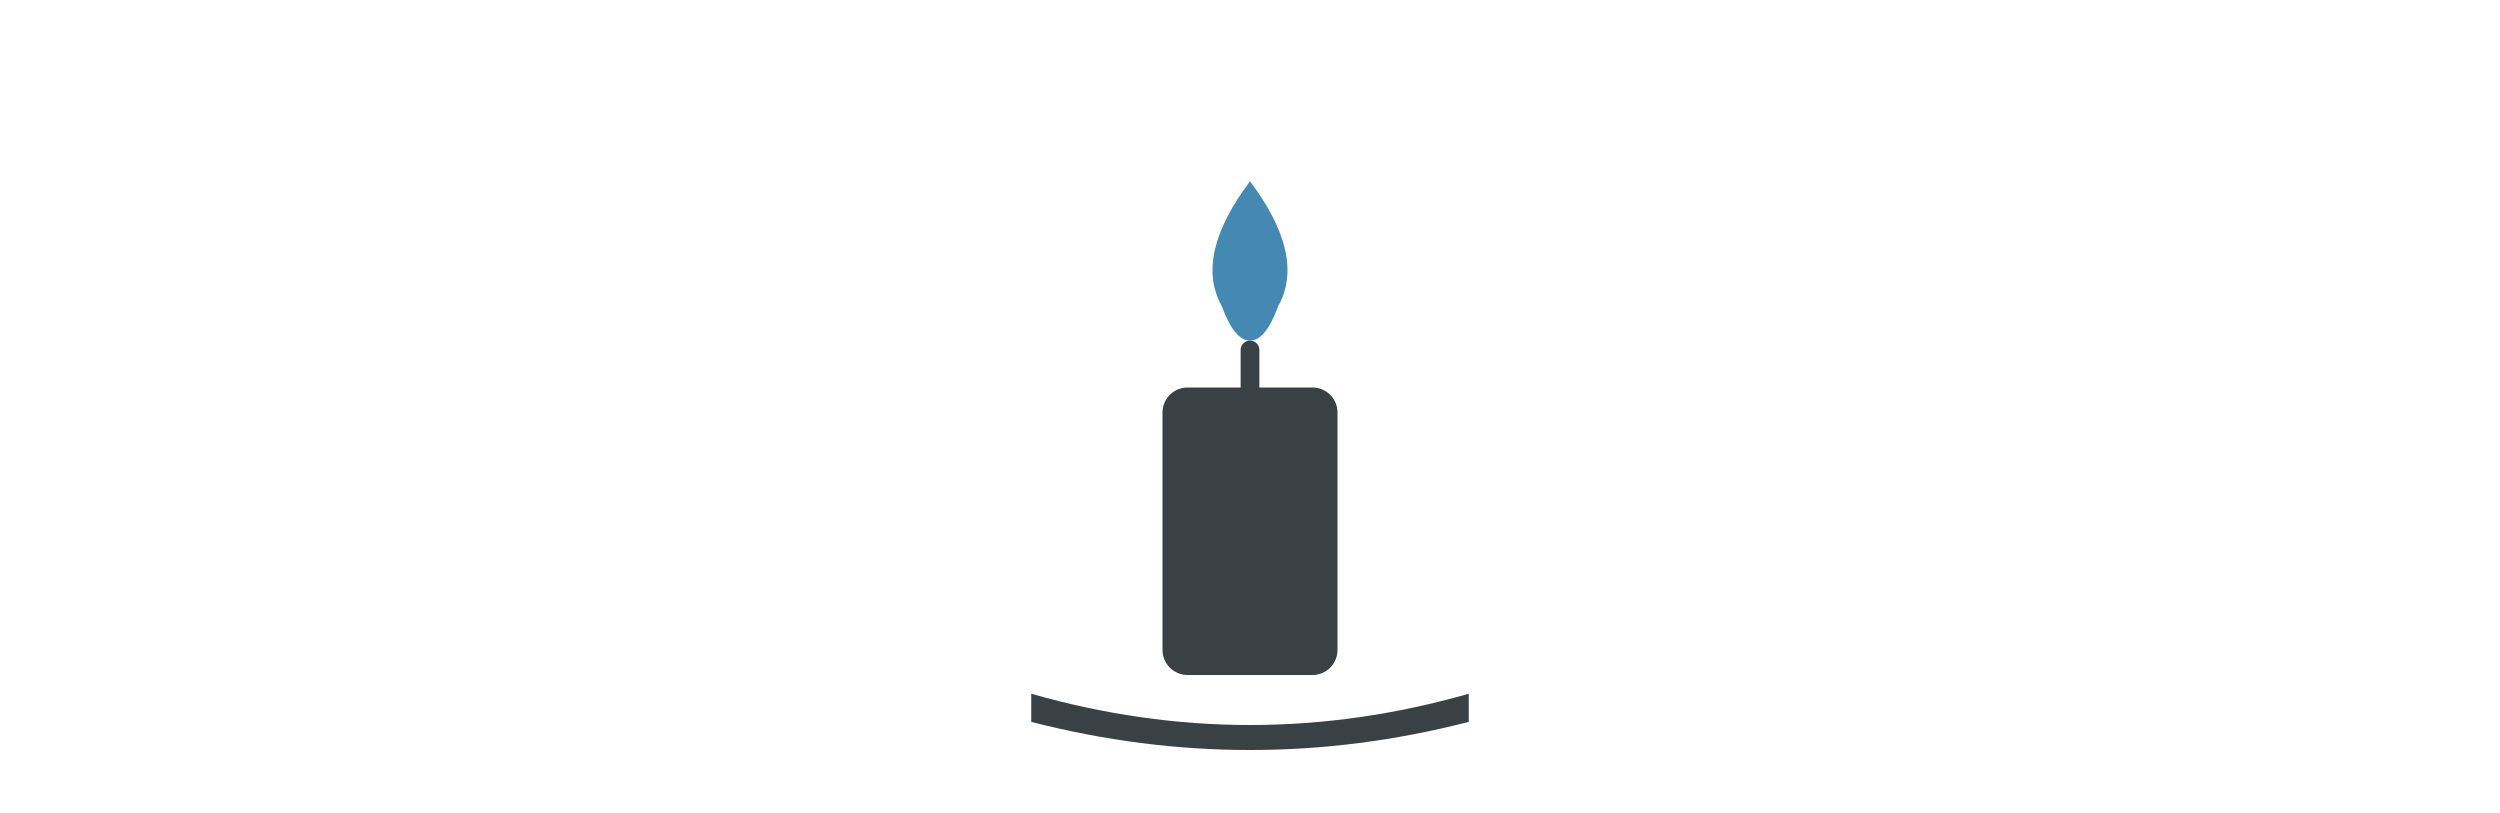
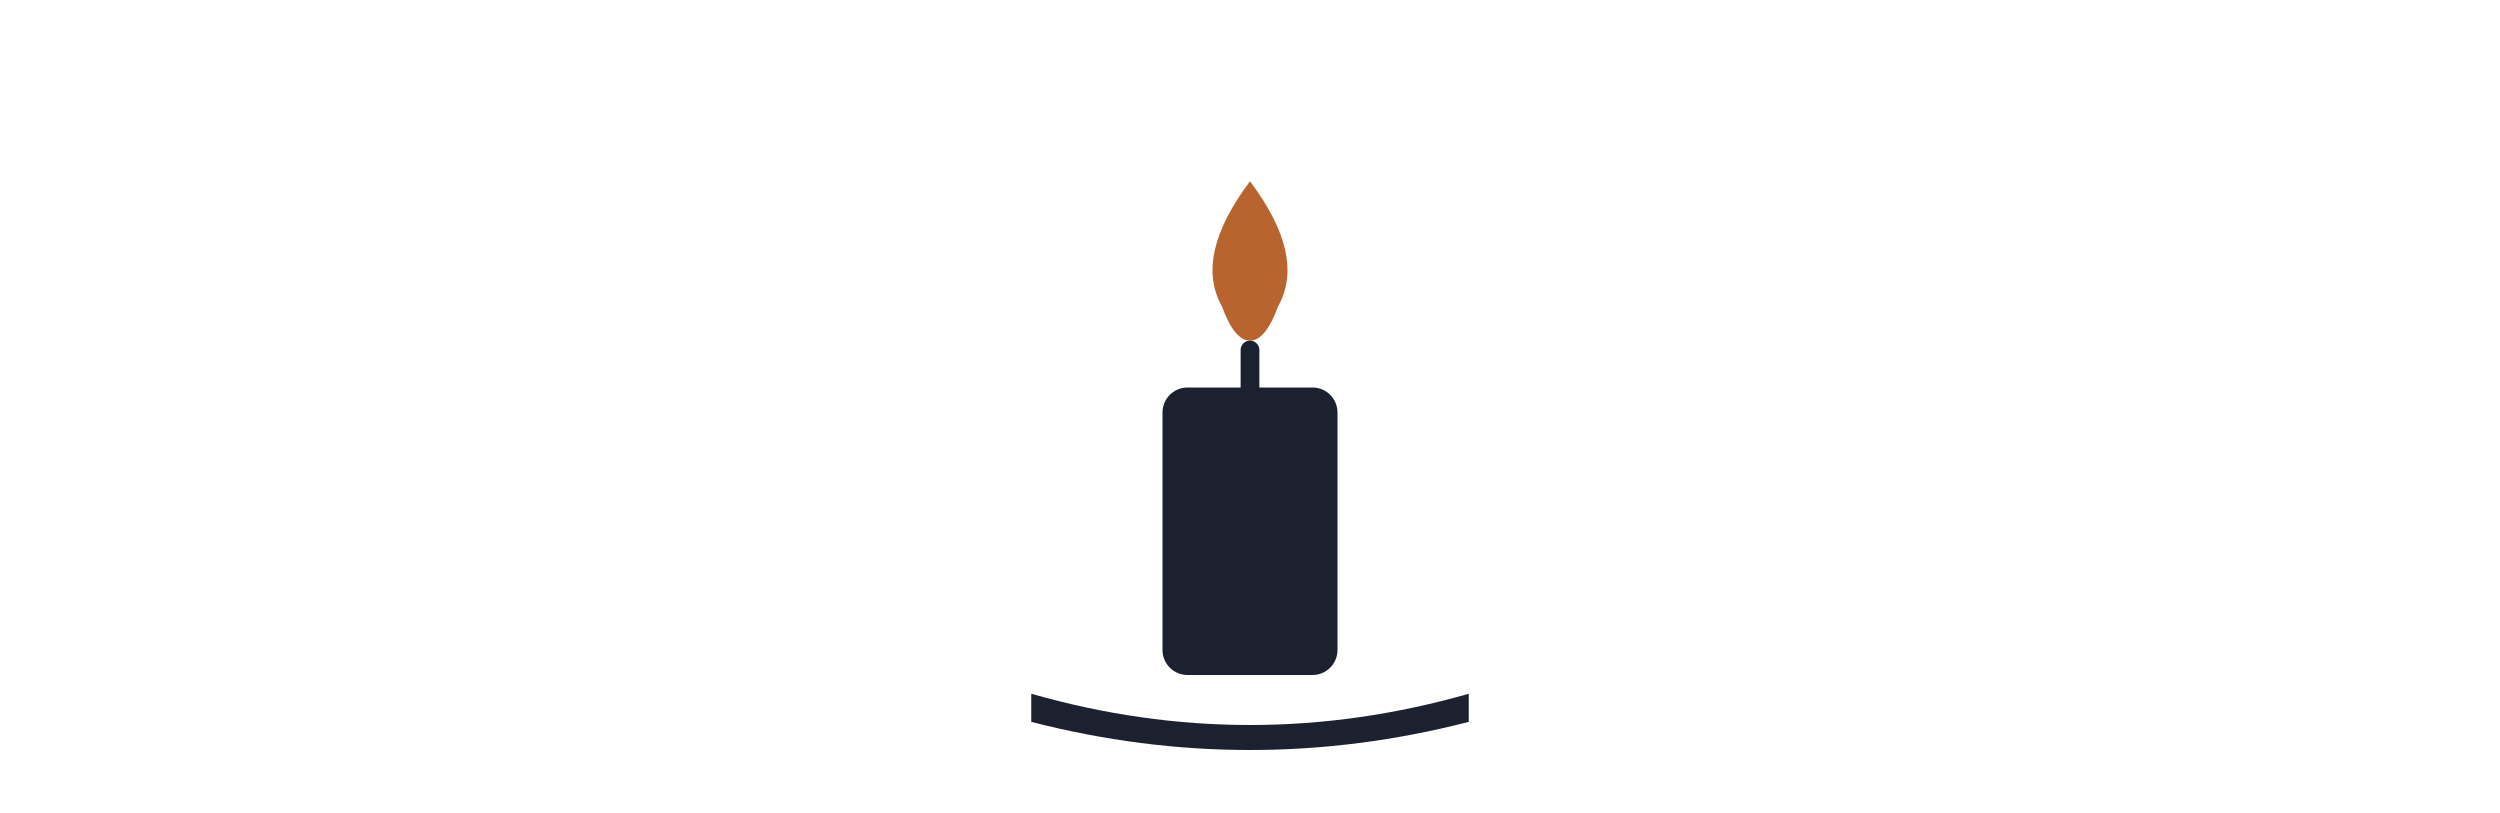
<svg xmlns="http://www.w3.org/2000/svg" viewBox="0 0 800 260">
-   <path d="M400 58 q18 24 9 40 q-4 11 -9 11 q-5 0 -9 -11 q-9 -16 9 -40 z" fill="#4489b1" />
-   <line x1="400" y1="112" x2="400" y2="124" stroke="#3a4145" stroke-width="6" stroke-linecap="round" />
-   <rect x="372" y="124" width="56" height="92" rx="8" fill="#3a4145" />
-   <path d="M330 222 q70 20 140 0 l0 9 q-70 18 -140 0 z" fill="#3a4145" />
+   <path d="M400 58 q18 24 9 40 q-4 11 -9 11 q-5 0 -9 -11 q-9 -16 9 -40 z" fill="#b8642f" />
+   <line x1="400" y1="112" x2="400" y2="124" stroke="#1c2130" stroke-width="6" stroke-linecap="round" />
+   <rect x="372" y="124" width="56" height="92" rx="8" fill="#1c2130" />
+   <path d="M330 222 q70 20 140 0 l0 9 q-70 18 -140 0 z" fill="#1c2130" />
</svg>
